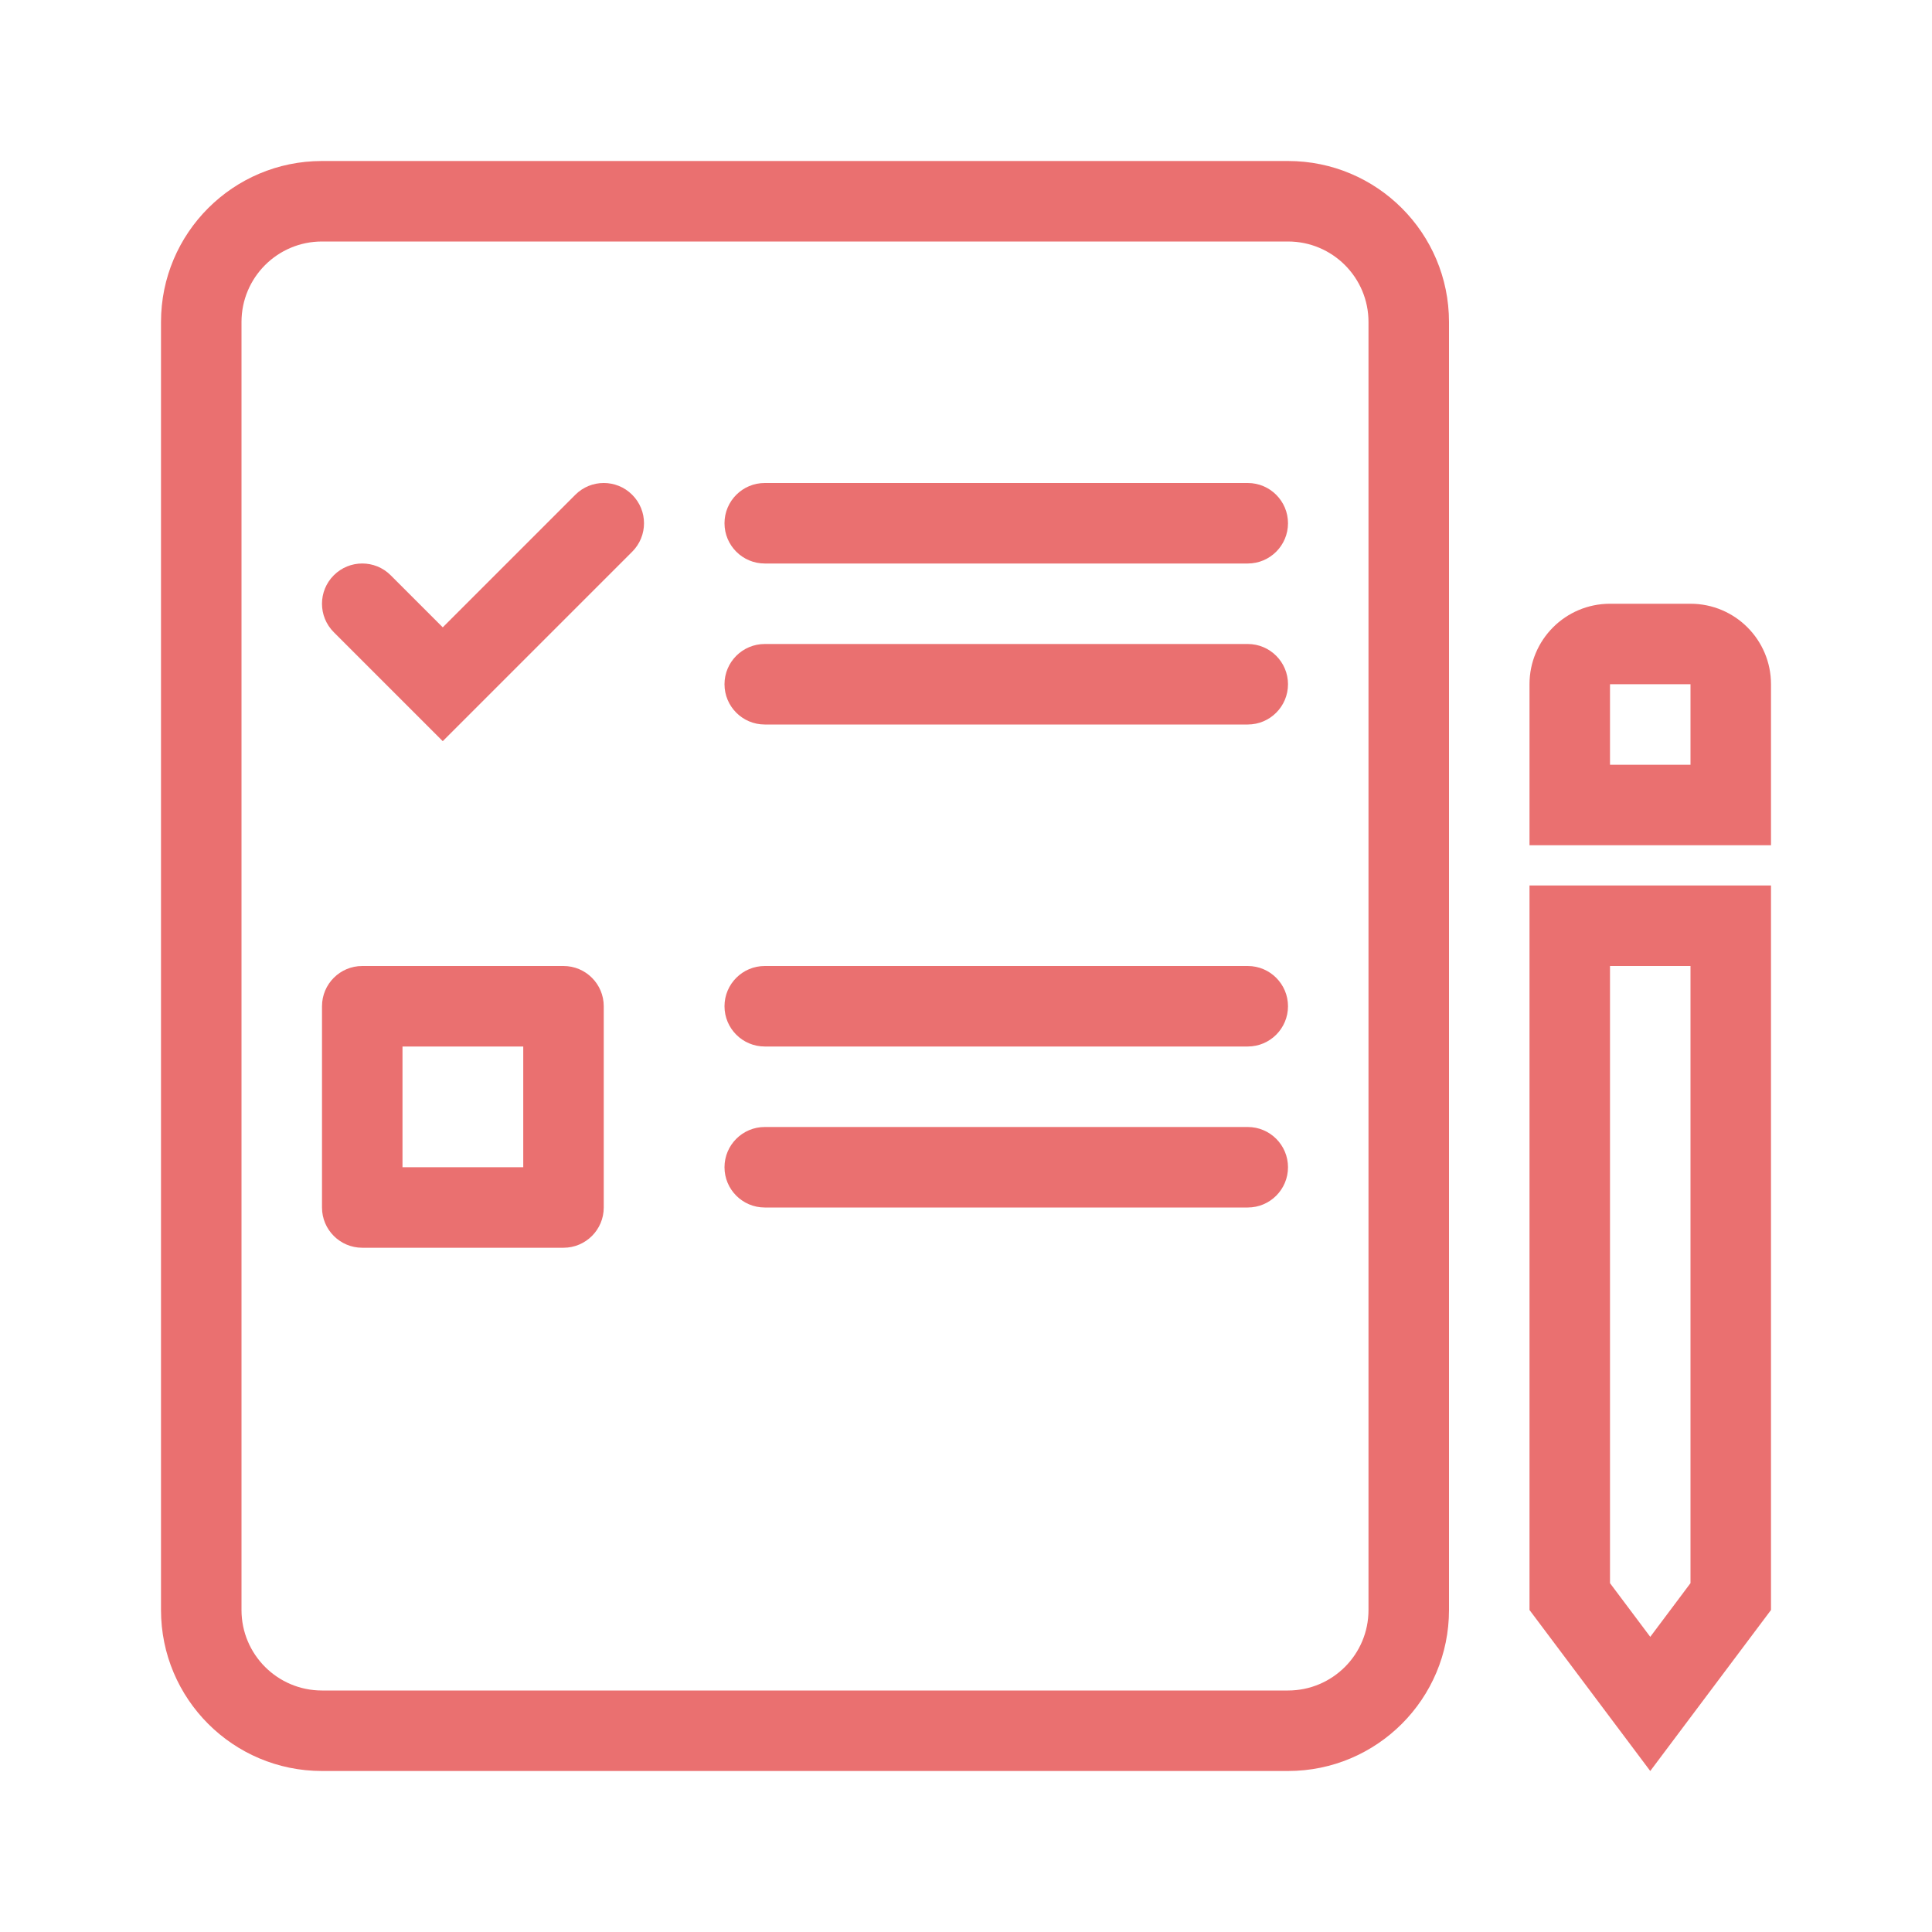
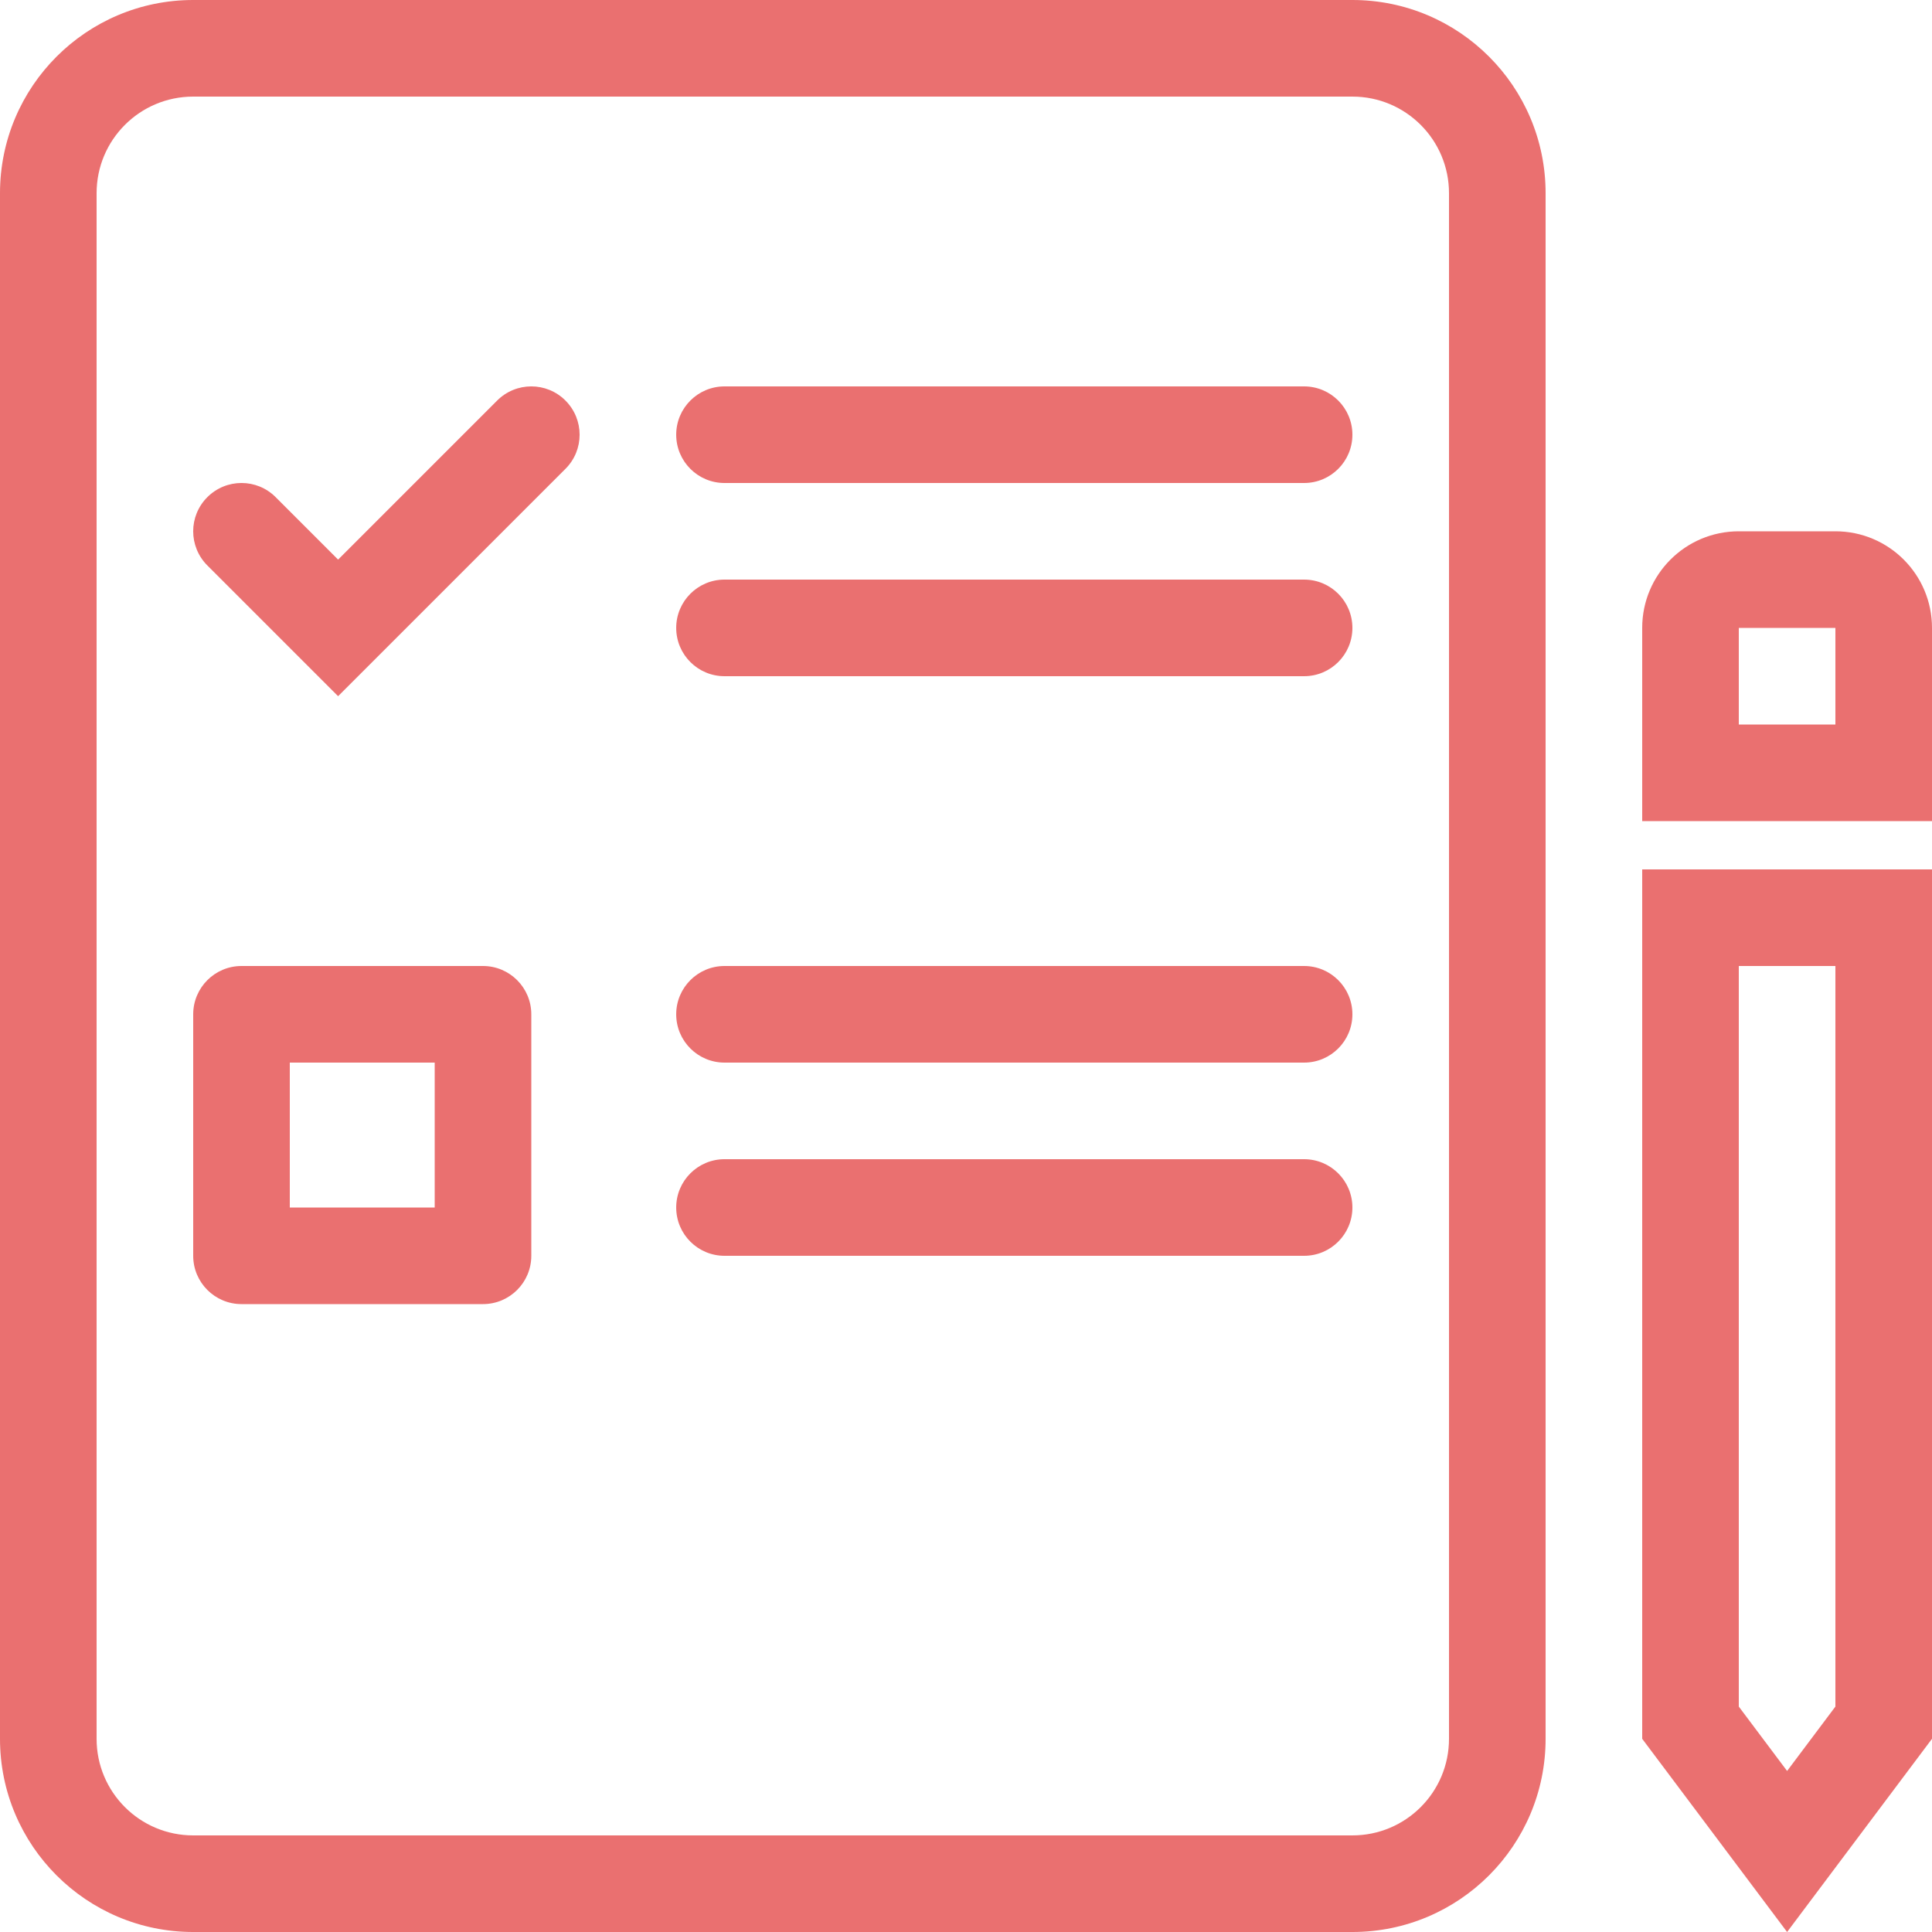
- <svg xmlns="http://www.w3.org/2000/svg" width="800px" height="800px" viewBox="0 0 48 48" fill="none">
-   <g id="SVGRepo_bgCarrier" stroke-width="0" />
-   <g id="SVGRepo_tracerCarrier" stroke-linecap="round" stroke-linejoin="round" />
-   <g id="SVGRepo_iconCarrier">
-     <path fill-rule="evenodd" clip-rule="evenodd" d="M8 42H32C33.105 42 34 41.105 34 40V8C34 6.895 33.105 6 32 6H8C6.895 6 6 6.895 6 8V40C6 41.105 6.895 42 8 42ZM32 44H8C5.791 44 4 42.209 4 40V8C4 5.791 5.791 4 8 4H32C34.209 4 36 5.791 36 8V40C36 42.209 34.209 44 32 44Z" fill="#ea7070" />
-     <path fill-rule="evenodd" clip-rule="evenodd" d="M18 13C18 12.448 18.448 12 19 12H31C31.552 12 32 12.448 32 13C32 13.552 31.552 14 31 14H19C18.448 14 18 13.552 18 13Z" fill="#ea7070" />
-     <path fill-rule="evenodd" clip-rule="evenodd" d="M18 17C18 16.448 18.448 16 19 16H31C31.552 16 32 16.448 32 17C32 17.552 31.552 18 31 18H19C18.448 18 18 17.552 18 17Z" fill="#ea7070" />
-     <path fill-rule="evenodd" clip-rule="evenodd" d="M18 25C18 24.448 18.448 24 19 24H31C31.552 24 32 24.448 32 25C32 25.552 31.552 26 31 26H19C18.448 26 18 25.552 18 25Z" fill="#ea7070" />
-     <path fill-rule="evenodd" clip-rule="evenodd" d="M18 29C18 28.448 18.448 28 19 28H31C31.552 28 32 28.448 32 29C32 29.552 31.552 30 31 30H19C18.448 30 18 29.552 18 29Z" fill="#ea7070" />
-     <path fill-rule="evenodd" clip-rule="evenodd" d="M10 26V29H13V26H10ZM9 24H14C14.552 24 15 24.448 15 25V30C15 30.552 14.552 31 14 31H9C8.448 31 8 30.552 8 30V25C8 24.448 8.448 24 9 24Z" fill="#ea7070" />
-     <path fill-rule="evenodd" clip-rule="evenodd" d="M15.707 12.293C16.098 12.683 16.098 13.317 15.707 13.707L11 18.414L8.293 15.707C7.902 15.317 7.902 14.683 8.293 14.293C8.683 13.902 9.317 13.902 9.707 14.293L11 15.586L14.293 12.293C14.683 11.902 15.317 11.902 15.707 12.293Z" fill="#ea7070" />
-     <path fill-rule="evenodd" clip-rule="evenodd" d="M42 24H40V39.333L41 40.667L42 39.333V24ZM44 40L41 44L38 40V22H44V40Z" fill="#ea7070" />
-     <path fill-rule="evenodd" clip-rule="evenodd" d="M42 17H40V19H42V17ZM40 15H42C43.105 15 44 15.895 44 17V21H38V17C38 15.895 38.895 15 40 15Z" fill="#ea7070" />
+ <svg xmlns="http://www.w3.org/2000/svg" width="666.667" height="666.667" viewBox="0 0 40 40" fill="none" version="1.1" id="svg161">
+   <defs id="defs165" />
+   <g id="SVGRepo_iconCarrier" transform="translate(-4,-4)">
+     <path fill-rule="evenodd" clip-rule="evenodd" d="m 8,42 h 24 c 1.105,0 2,-0.895 2,-2 V 8 C 34,6.895 33.105,6 32,6 H 8 C 6.895,6 6,6.895 6,8 v 32 c 0,1.105 0.895,2 2,2 z m 24,2 H 8 C 5.791,44 4,42.209 4,40 V 8 C 4,5.791 5.791,4 8,4 h 24 c 2.209,0 4,1.791 4,4 v 32 c 0,2.209 -1.791,4 -4,4 z" fill="#ea7070" id="path142" />
+     <path fill-rule="evenodd" clip-rule="evenodd" d="m 18,13 c 0,-0.552 0.448,-1 1,-1 h 12 c 0.552,0 1,0.448 1,1 0,0.552 -0.448,1 -1,1 H 19 c -0.552,0 -1,-0.448 -1,-1 z" fill="#ea7070" id="path144" />
+     <path fill-rule="evenodd" clip-rule="evenodd" d="m 18,17 c 0,-0.552 0.448,-1 1,-1 h 12 c 0.552,0 1,0.448 1,1 0,0.552 -0.448,1 -1,1 H 19 c -0.552,0 -1,-0.448 -1,-1 z" fill="#ea7070" id="path146" />
+     <path fill-rule="evenodd" clip-rule="evenodd" d="m 18,25 c 0,-0.552 0.448,-1 1,-1 h 12 c 0.552,0 1,0.448 1,1 0,0.552 -0.448,1 -1,1 H 19 c -0.552,0 -1,-0.448 -1,-1 z" fill="#ea7070" id="path148" />
+     <path fill-rule="evenodd" clip-rule="evenodd" d="m 18,29 c 0,-0.552 0.448,-1 1,-1 h 12 c 0.552,0 1,0.448 1,1 0,0.552 -0.448,1 -1,1 H 19 c -0.552,0 -1,-0.448 -1,-1 z" fill="#ea7070" id="path150" />
+     <path fill-rule="evenodd" clip-rule="evenodd" d="m 10,26 v 3 h 3 V 26 Z M 9,24 h 5 c 0.552,0 1,0.448 1,1 v 5 c 0,0.552 -0.448,1 -1,1 H 9 C 8.448,31 8,30.552 8,30 v -5 c 0,-0.552 0.448,-1 1,-1 z" fill="#ea7070" id="path152" />
+     <path fill-rule="evenodd" clip-rule="evenodd" d="m 15.707,12.293 c 0.391,0.391 0.391,1.024 0,1.414 L 11,18.414 8.293,15.707 c -0.391,-0.391 -0.391,-1.024 0,-1.414 0.391,-0.391 1.024,-0.391 1.414,0 L 11,15.586 14.293,12.293 c 0.391,-0.391 1.024,-0.391 1.414,0 z" fill="#ea7070" id="path154" />
+     <path fill-rule="evenodd" clip-rule="evenodd" d="m 42,24 h -2 v 15.333 l 1,1.333 1,-1.333 z m 2,16 -3,4 -3,-4 V 22 h 6 z" fill="#ea7070" id="path156" />
+     <path fill-rule="evenodd" clip-rule="evenodd" d="m 42,17 h -2 v 2 h 2 z m -2,-2 h 2 c 1.105,0 2,0.895 2,2 v 4 h -6 v -4 c 0,-1.105 0.895,-2 2,-2 z" fill="#ea7070" id="path158" />
  </g>
</svg>
